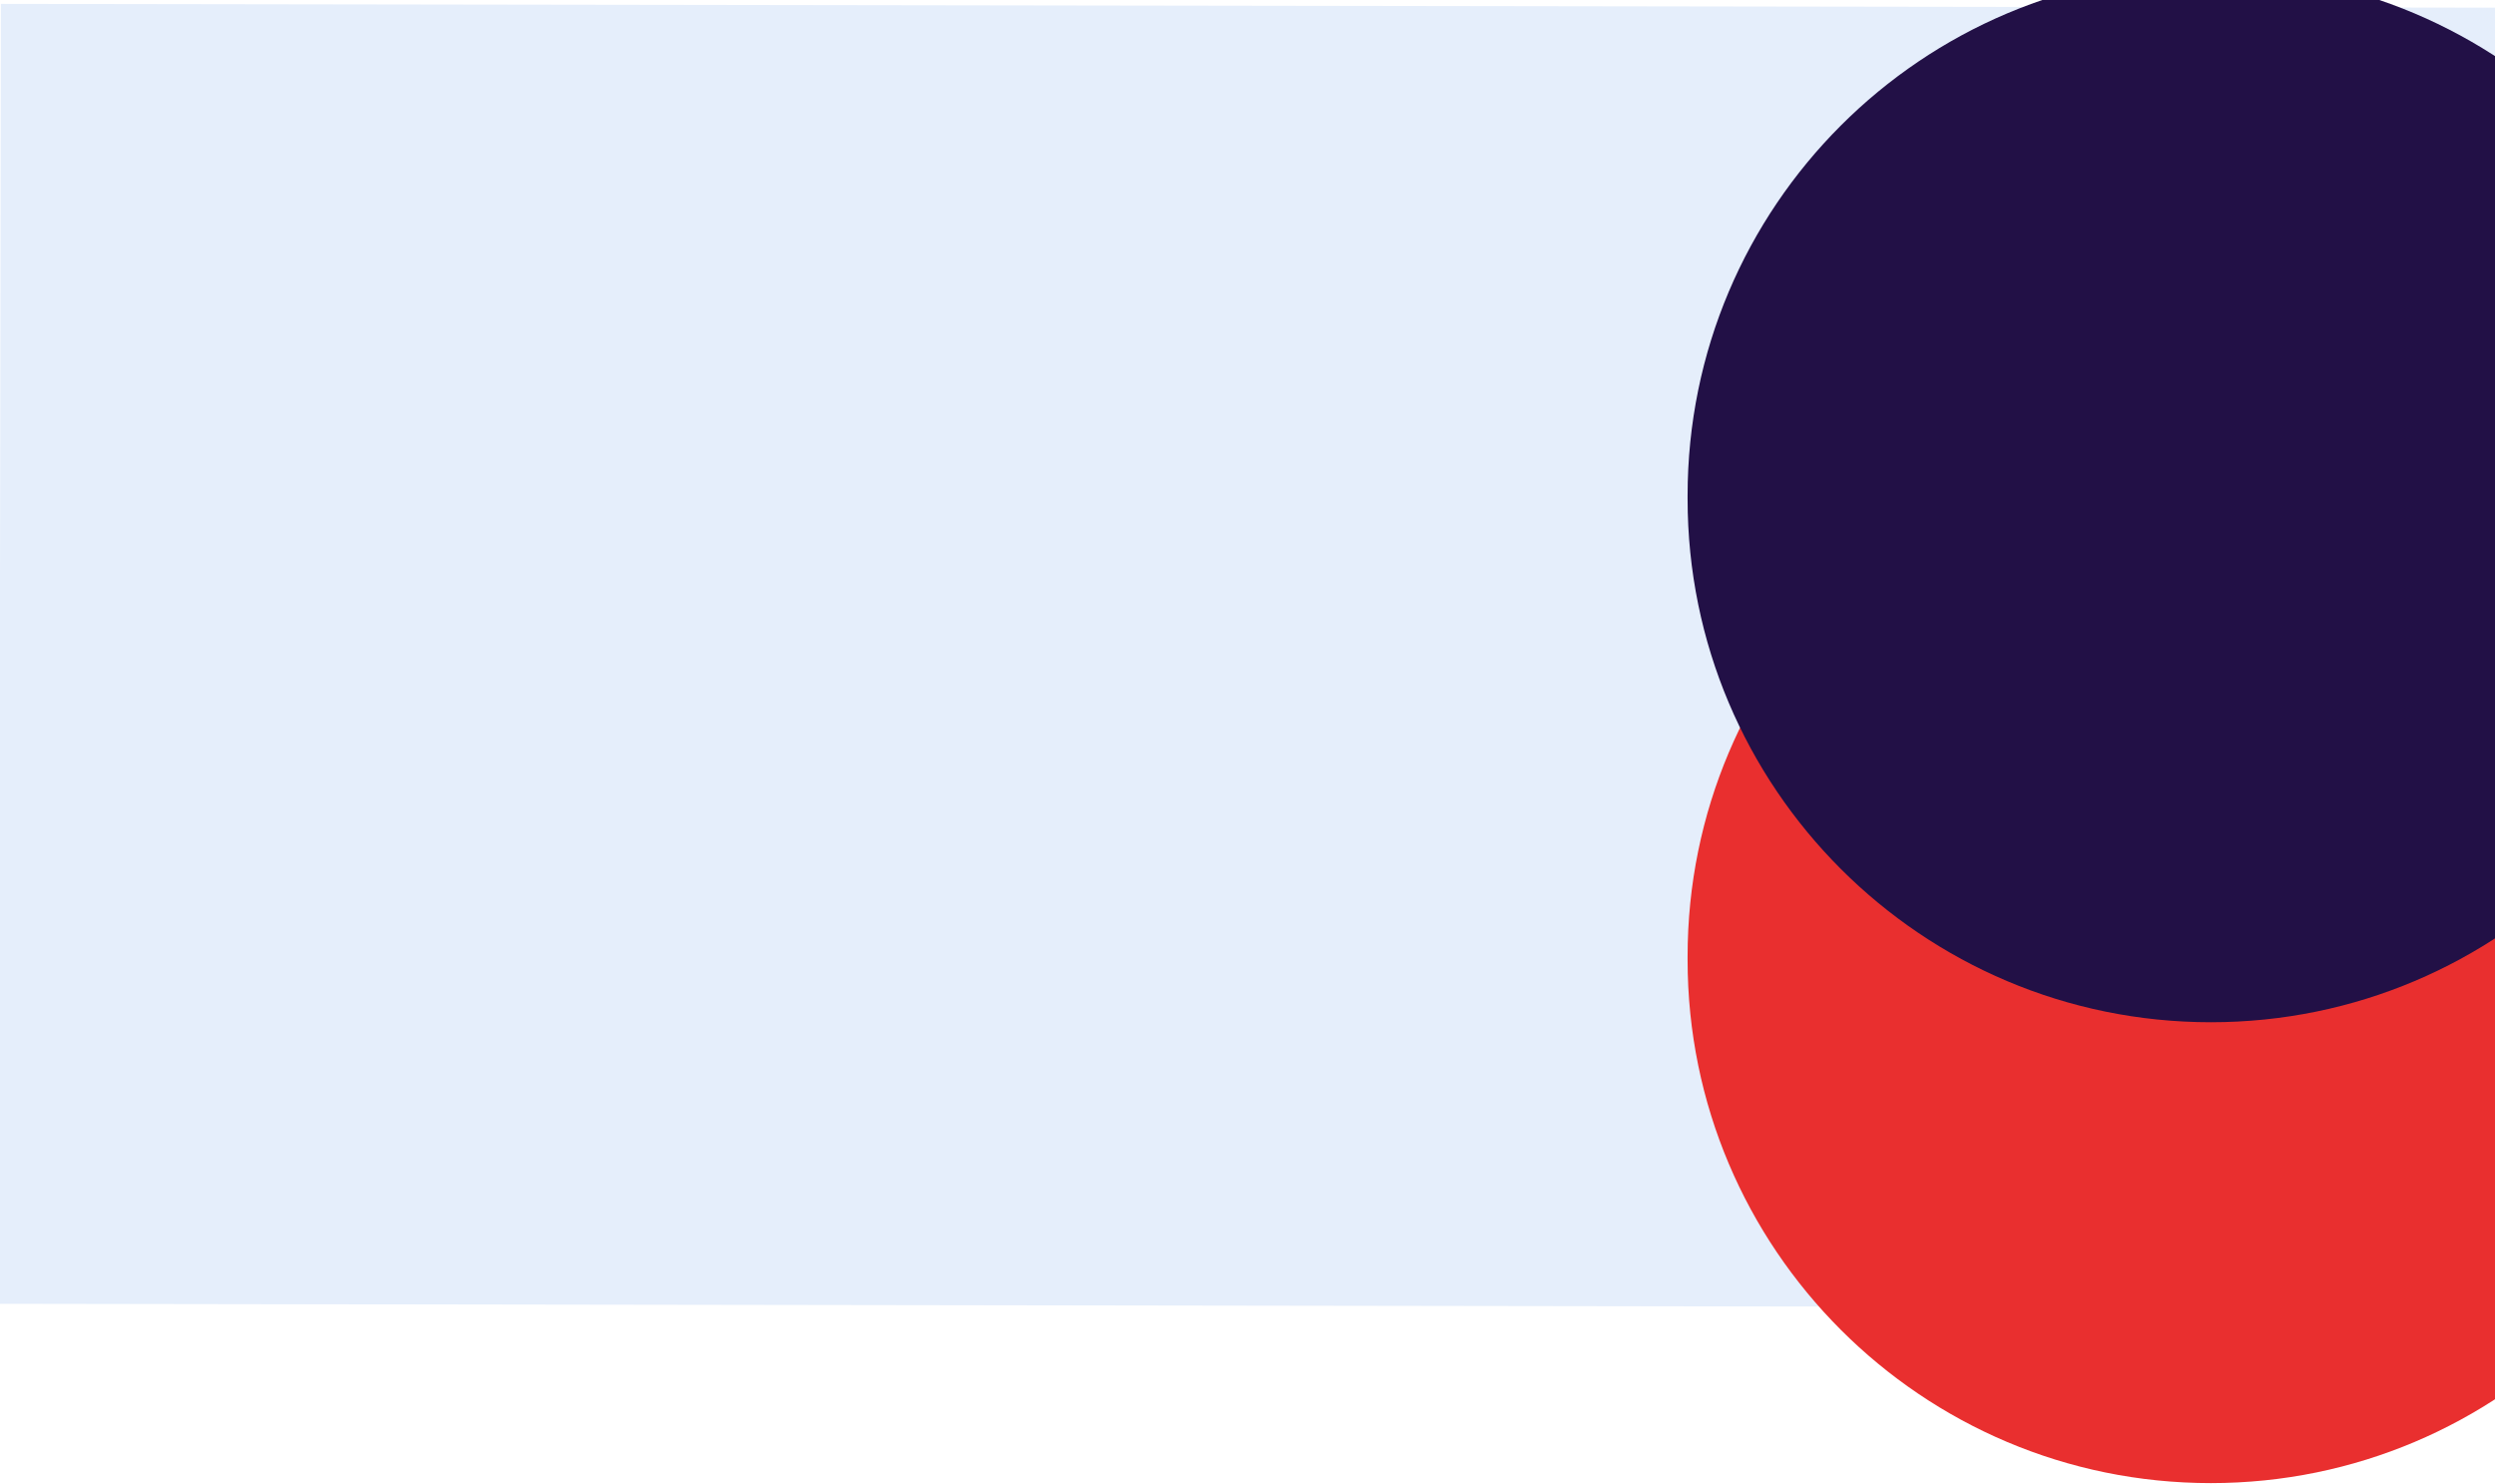
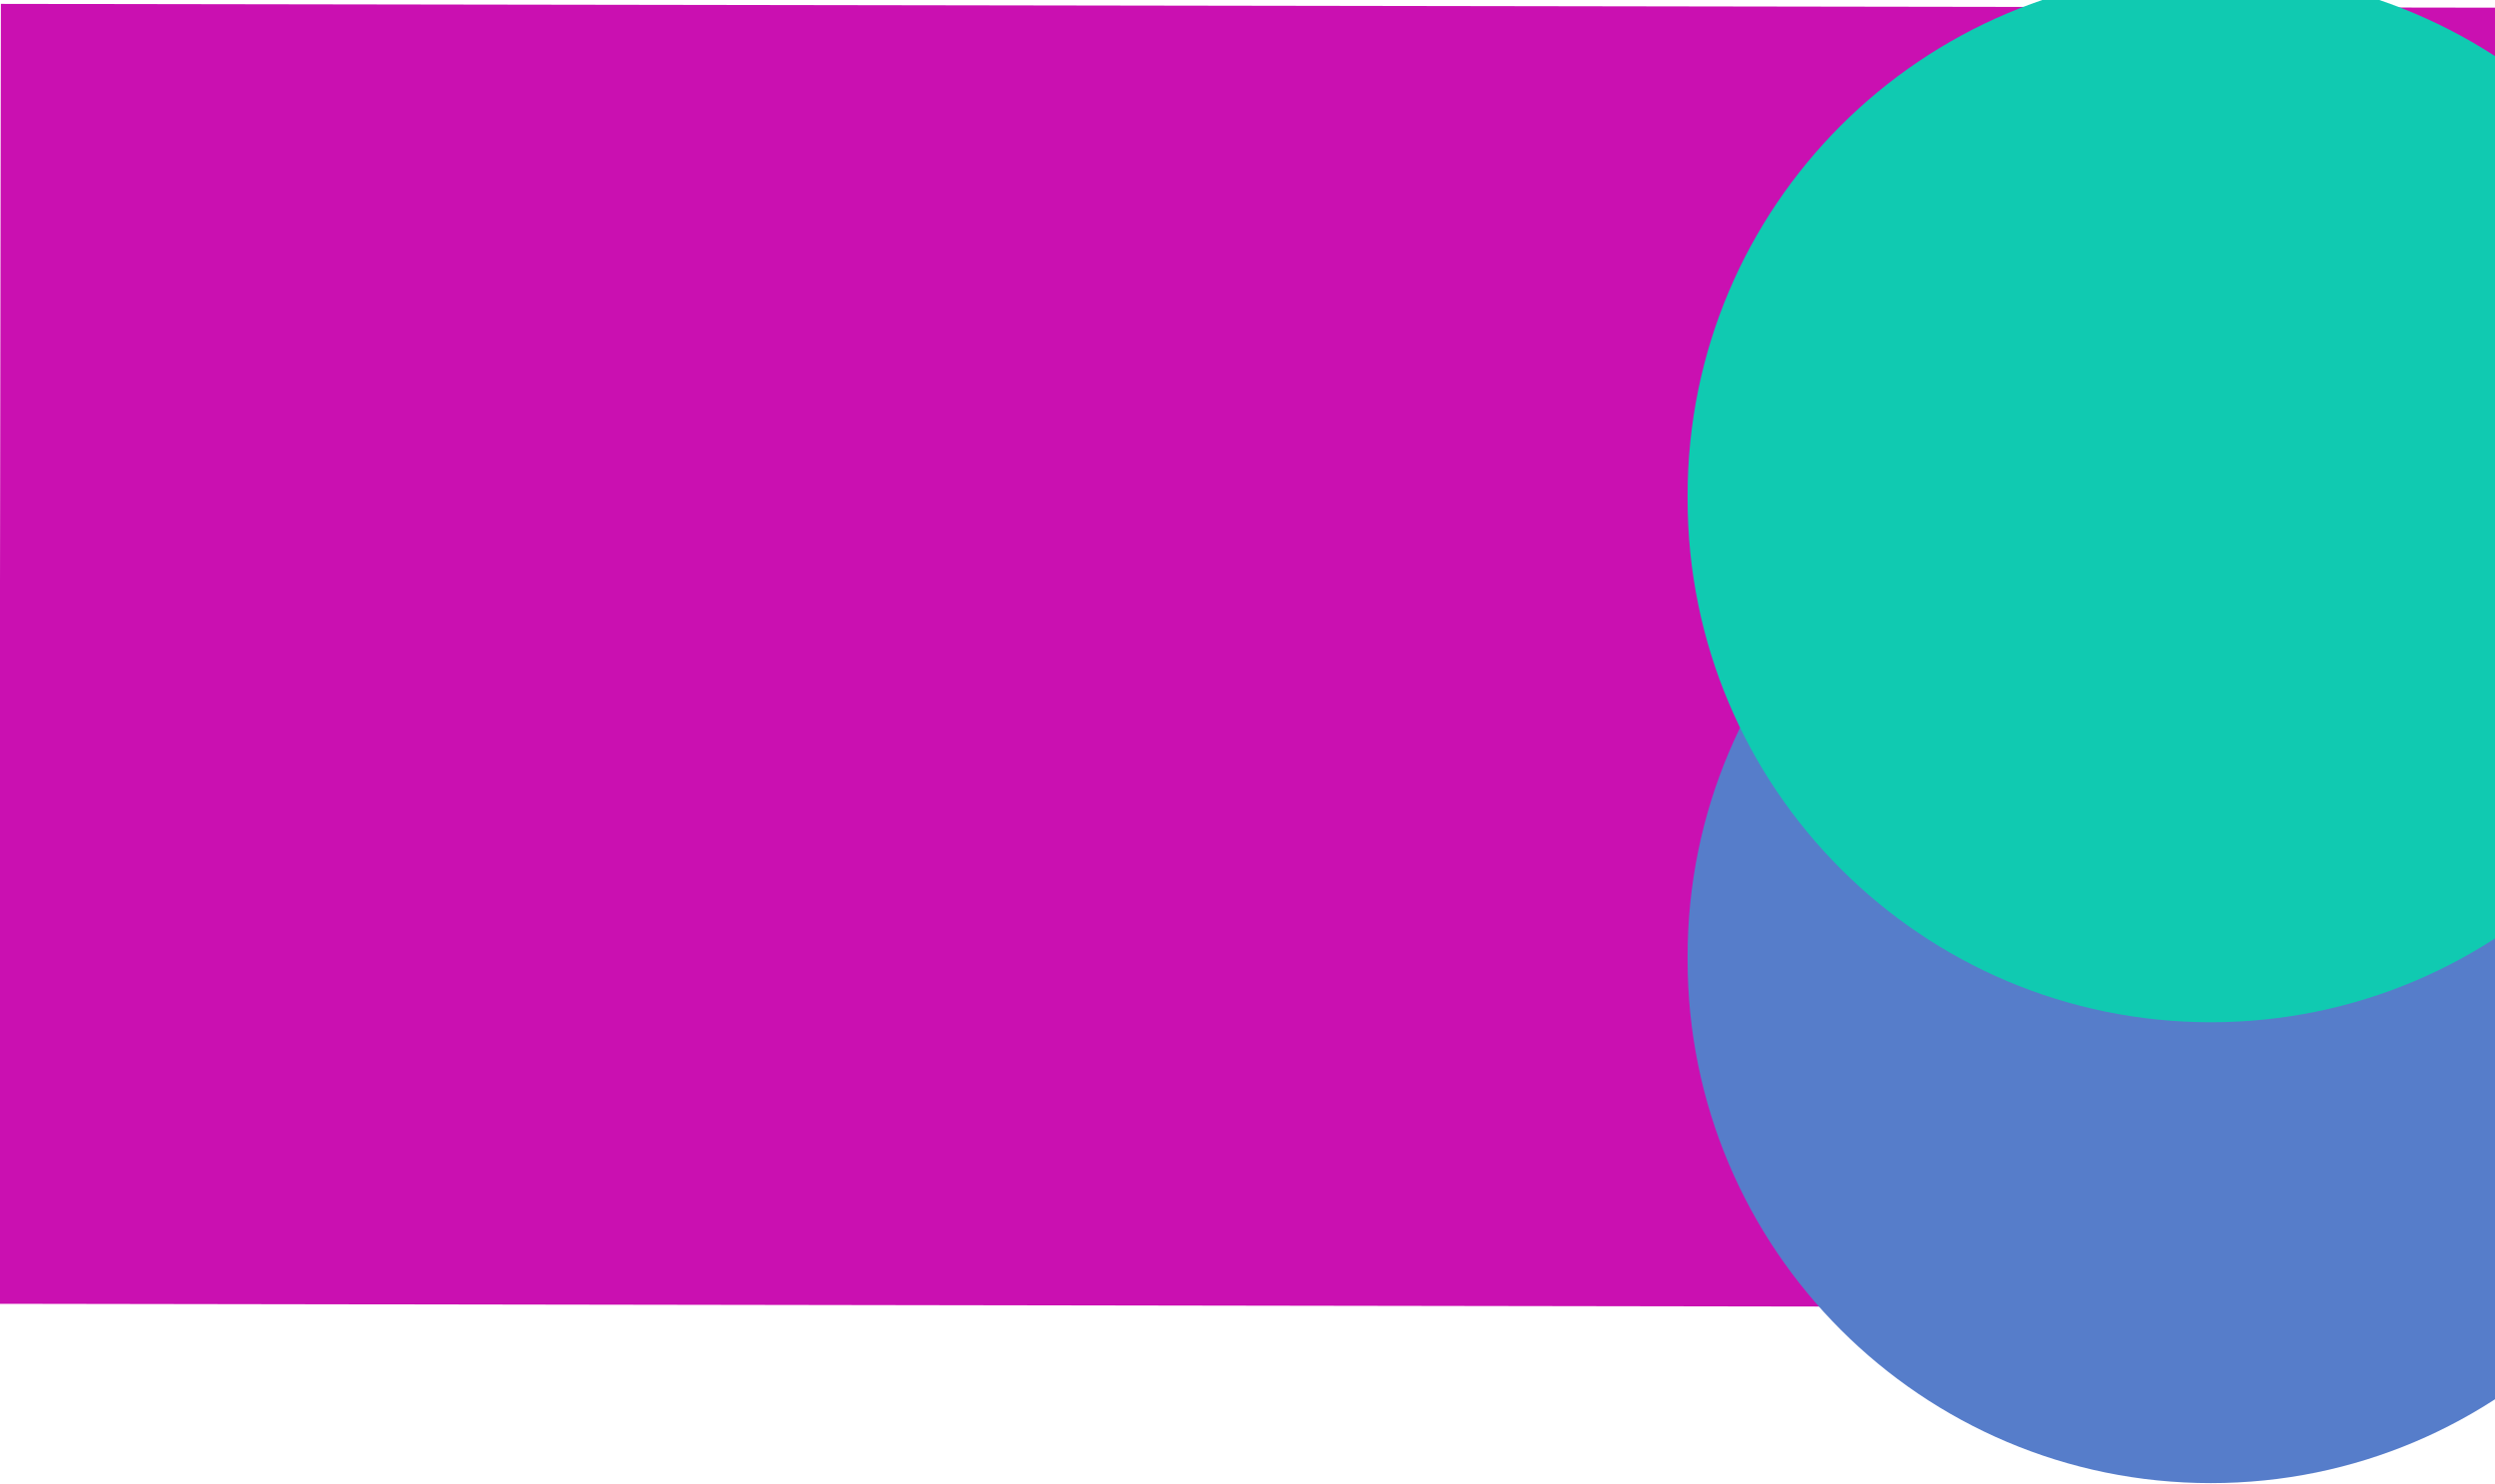
<svg xmlns="http://www.w3.org/2000/svg" width="1440" height="856" viewBox="0 0 1440 856" fill="none">
-   <rect x="0.508" y="2.244" width="1444.61" height="750.262" transform="rotate(0.0871099 0.507568 2.24377)" fill="#E5EEFB" />
-   <rect x="974" y="250" width="604" height="606" rx="302" fill="#E92F2F" />
-   <rect x="974" y="-16" width="604" height="606" rx="302" fill="#221046" />
+   <rect x="0.508" y="2.244" width="1444.61" height="750.262" transform="rotate(0.0871099 0.507568 2.24377)" fill="#ca10b1" />
+   <rect x="974" y="250" width="604" height="606" rx="302" fill="#567dca" />
+   <rect x="974" y="-16" width="604" height="606" rx="302" fill="#10cab1" />
</svg>
